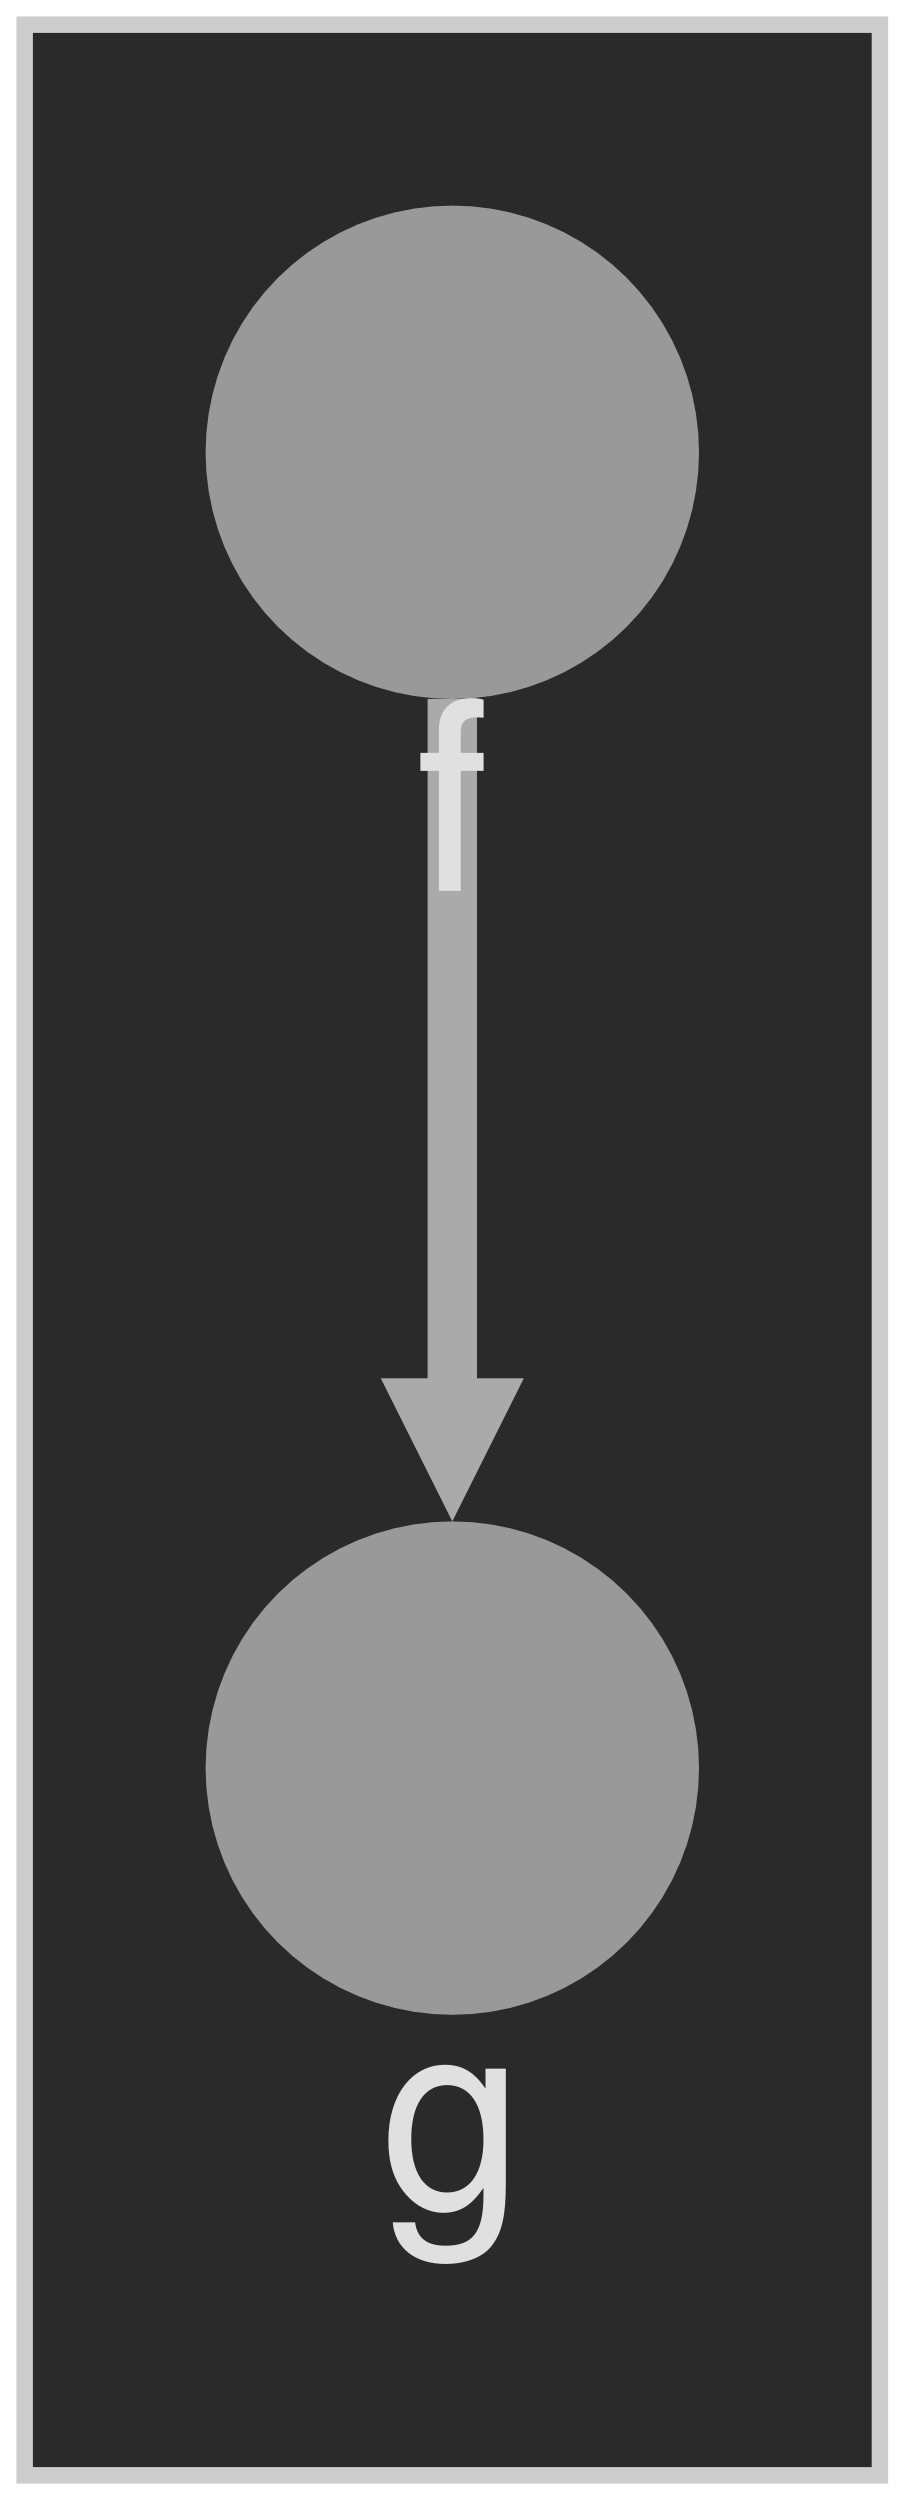
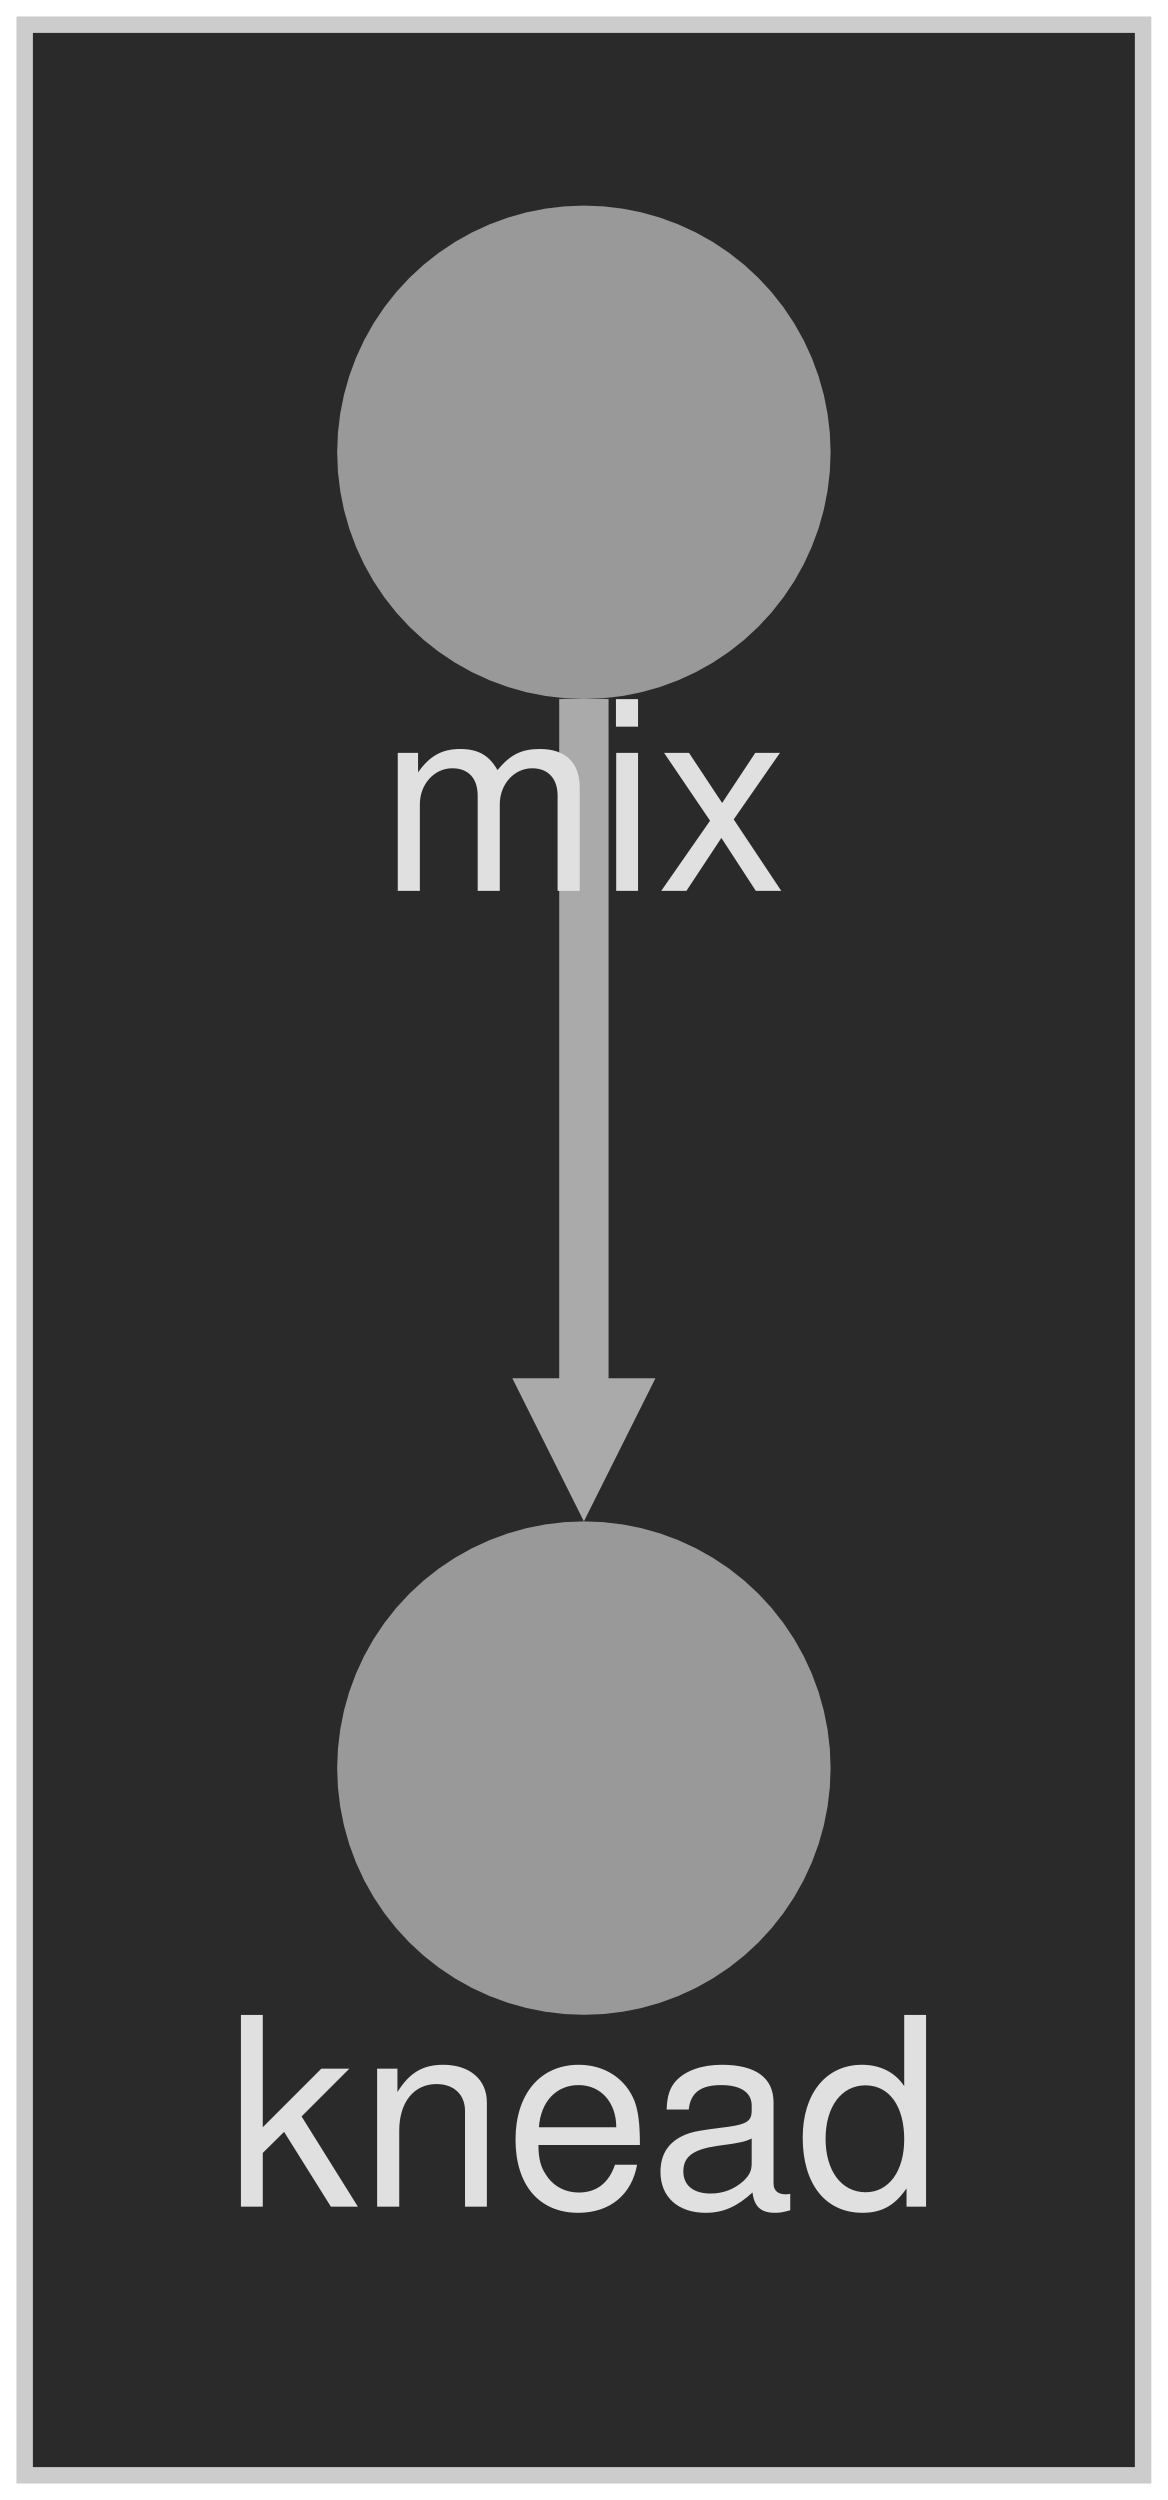
- <svg xmlns="http://www.w3.org/2000/svg" version="1.1" width="55" height="152">
+ <svg xmlns="http://www.w3.org/2000/svg" version="1.1" width="71" height="152">
  <defs />
-   <g transform="translate(-22.5,-12.5) scale(1,1)">
-     <path fill="rgb(42,42,42)" stroke="rgb(204,204,204)" paint-order="fill stroke markers" d=" M 24 14 L 24 163 L 76 163 L 76 14 Z" fill-opacity="1" stroke-opacity="1" stroke-miterlimit="10" />
+   <g transform="translate(-14.5,-12.5) scale(1,1)">
+     <path fill="rgb(42,42,42)" stroke="rgb(204,204,204)" paint-order="fill stroke markers" d=" M 16 14 L 16 163 L 84 163 L 84 14 Z" fill-opacity="1" stroke-opacity="1" stroke-miterlimit="10" />
    <path fill="none" stroke="rgb(170,170,170)" paint-order="fill stroke markers" d=" M 50 55 L 50 99" stroke-opacity="1" stroke-linejoin="round" stroke-miterlimit="10" stroke-width="3" />
    <path fill="rgb(170,170,170)" stroke="none" paint-order="stroke fill markers" d=" M 45.65 96.3 L 50 105 L 54.35 96.3 Z" fill-opacity="1" />
    <path fill="rgb(153,153,153)" stroke="none" paint-order="stroke fill markers" d=" M 65 40 L 64.954 41.177 L 64.815 42.347 L 64.586 43.502 L 64.266 44.635 L 63.858 45.74 L 63.365 46.81 L 62.79 47.837 L 62.135 48.817 L 61.406 49.742 L 60.607 50.607 L 59.742 51.406 L 58.817 52.135 L 57.837 52.79 L 56.81 53.365 L 55.74 53.858 L 54.635 54.266 L 53.502 54.586 L 52.347 54.815 L 51.177 54.954 L 50 55 L 48.823 54.954 L 47.653 54.815 L 46.498 54.586 L 45.365 54.266 L 44.26 53.858 L 43.19 53.365 L 42.163 52.79 L 41.183 52.135 L 40.258 51.406 L 39.393 50.607 L 38.594 49.742 L 37.865 48.817 L 37.21 47.837 L 36.635 46.81 L 36.142 45.74 L 35.734 44.635 L 35.414 43.502 L 35.185 42.347 L 35.046 41.177 L 35 40 L 35.046 38.823 L 35.185 37.653 L 35.414 36.498 L 35.734 35.365 L 36.142 34.26 L 36.635 33.19 L 37.21 32.163 L 37.865 31.183 L 38.594 30.258 L 39.393 29.393 L 40.258 28.594 L 41.183 27.865 L 42.163 27.21 L 43.19 26.635 L 44.26 26.142 L 45.365 25.734 L 46.498 25.414 L 47.653 25.185 L 48.823 25.046 L 50 25 L 51.177 25.046 L 52.347 25.185 L 53.502 25.414 L 54.635 25.734 L 55.74 26.142 L 56.81 26.635 L 57.837 27.21 L 58.817 27.865 L 59.742 28.594 L 60.607 29.393 L 61.406 30.258 L 62.135 31.183 L 62.79 32.163 L 63.365 33.19 L 63.858 34.26 L 64.266 35.365 L 64.586 36.498 L 64.815 37.653 L 64.954 38.823 Z" fill-opacity="1" />
-     <text fill="rgb(224,224,224)" stroke="none" font-family="Helvetica Neue, Helvetica, sans-serif" font-size="16px" font-style="normal" font-weight="normal" text-decoration="normal" x="50" y="71" text-anchor="middle" dominant-baseline="text-after-edge" fill-opacity="1">f</text>
+     <text fill="rgb(224,224,224)" stroke="none" font-family="Helvetica Neue, Helvetica, sans-serif" font-size="16px" font-style="normal" font-weight="normal" text-decoration="normal" x="50" y="71" text-anchor="middle" dominant-baseline="text-after-edge" fill-opacity="1">mix</text>
    <path fill="rgb(153,153,153)" stroke="none" paint-order="stroke fill markers" d=" M 65 120 L 64.954 121.177 L 64.815 122.347 L 64.586 123.502 L 64.266 124.635 L 63.858 125.74 L 63.365 126.81 L 62.79 127.837 L 62.135 128.817 L 61.406 129.742 L 60.607 130.607 L 59.742 131.406 L 58.817 132.135 L 57.837 132.79 L 56.81 133.365 L 55.74 133.858 L 54.635 134.266 L 53.502 134.586 L 52.347 134.815 L 51.177 134.954 L 50 135 L 48.823 134.954 L 47.653 134.815 L 46.498 134.586 L 45.365 134.266 L 44.26 133.858 L 43.19 133.365 L 42.163 132.79 L 41.183 132.135 L 40.258 131.406 L 39.393 130.607 L 38.594 129.742 L 37.865 128.817 L 37.21 127.837 L 36.635 126.81 L 36.142 125.74 L 35.734 124.635 L 35.414 123.502 L 35.185 122.347 L 35.046 121.177 L 35 120 L 35.046 118.823 L 35.185 117.653 L 35.414 116.498 L 35.734 115.365 L 36.142 114.26 L 36.635 113.19 L 37.21 112.163 L 37.865 111.183 L 38.594 110.258 L 39.393 109.393 L 40.258 108.594 L 41.183 107.865 L 42.163 107.21 L 43.19 106.635 L 44.26 106.142 L 45.365 105.734 L 46.498 105.414 L 47.653 105.185 L 48.823 105.046 L 50 105 L 51.177 105.046 L 52.347 105.185 L 53.502 105.414 L 54.635 105.734 L 55.74 106.142 L 56.81 106.635 L 57.837 107.21 L 58.817 107.865 L 59.742 108.594 L 60.607 109.393 L 61.406 110.258 L 62.135 111.183 L 62.79 112.163 L 63.365 113.19 L 63.858 114.26 L 64.266 115.365 L 64.586 116.498 L 64.815 117.653 L 64.954 118.823 Z" fill-opacity="1" />
-     <text fill="rgb(224,224,224)" stroke="none" font-family="Helvetica Neue, Helvetica, sans-serif" font-size="16px" font-style="normal" font-weight="normal" text-decoration="normal" x="50" y="151" text-anchor="middle" dominant-baseline="text-after-edge" fill-opacity="1">g</text>
-     <g transform="scale(1,1) translate(22.5,12.5)" />
+     <text fill="rgb(224,224,224)" stroke="none" font-family="Helvetica Neue, Helvetica, sans-serif" font-size="16px" font-style="normal" font-weight="normal" text-decoration="normal" x="50" y="151" text-anchor="middle" dominant-baseline="text-after-edge" fill-opacity="1">knead</text>
+     <g transform="scale(1,1) translate(14.5,12.5)" />
  </g>
</svg>
